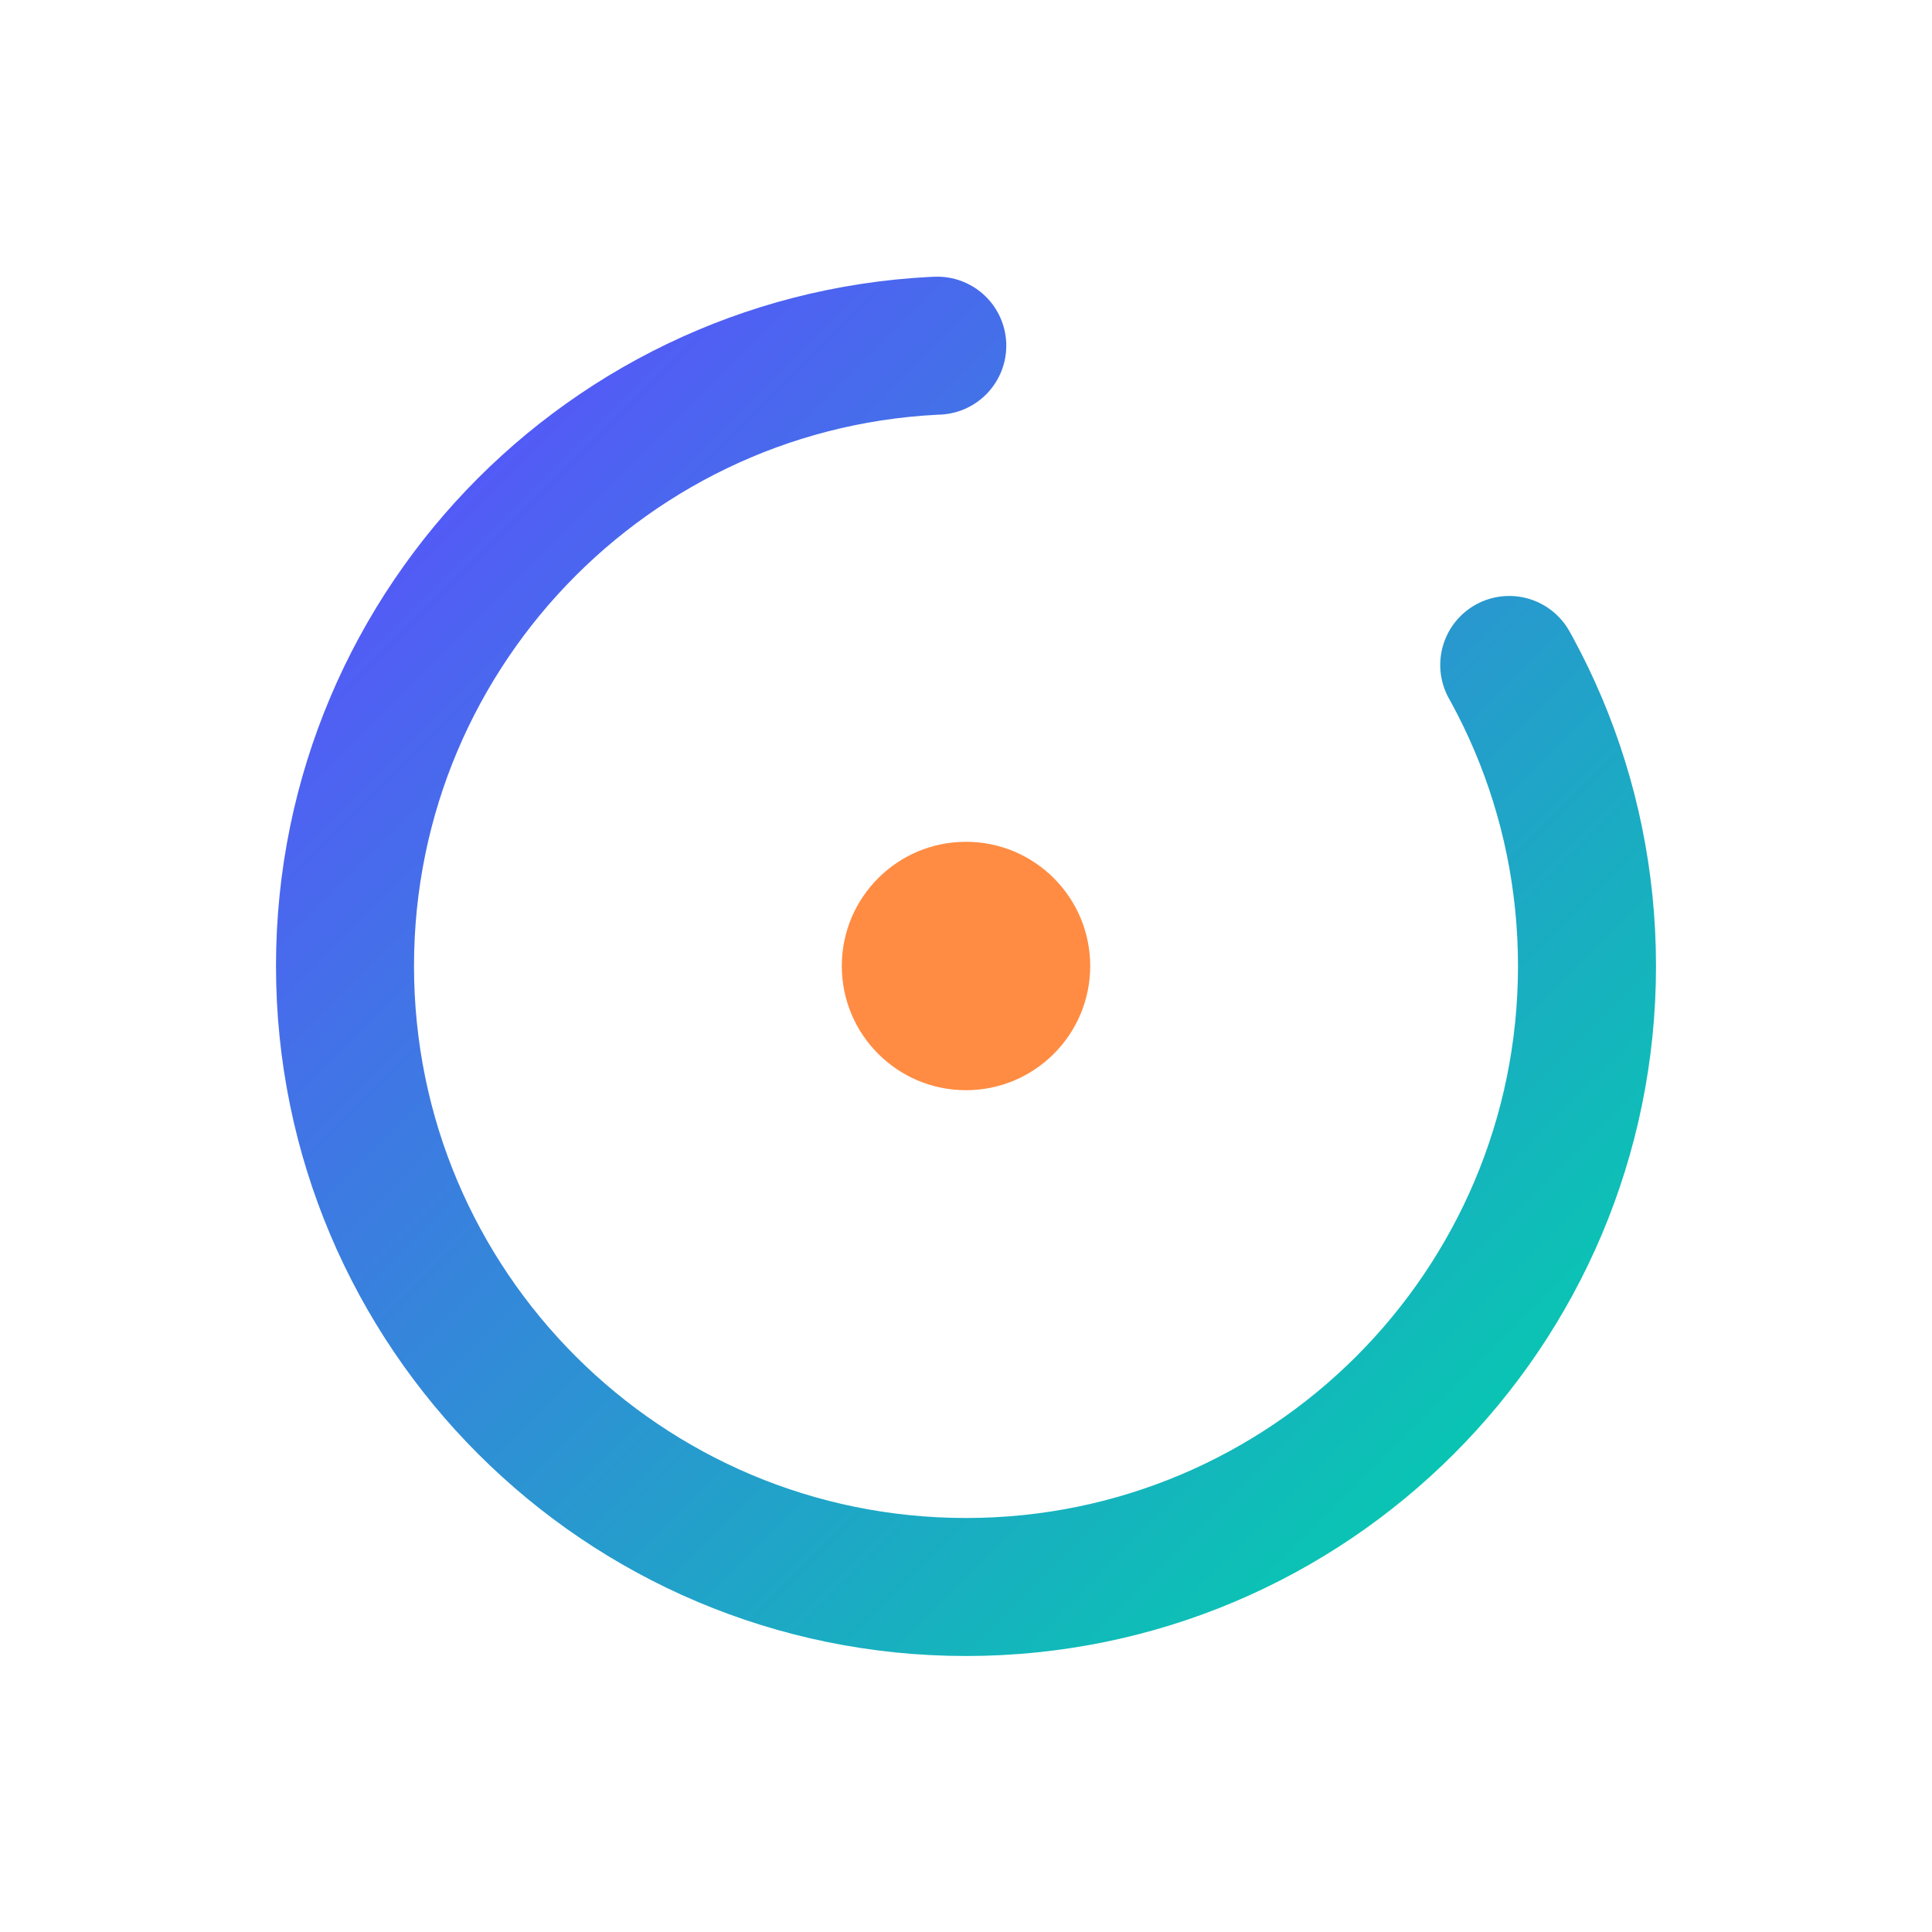
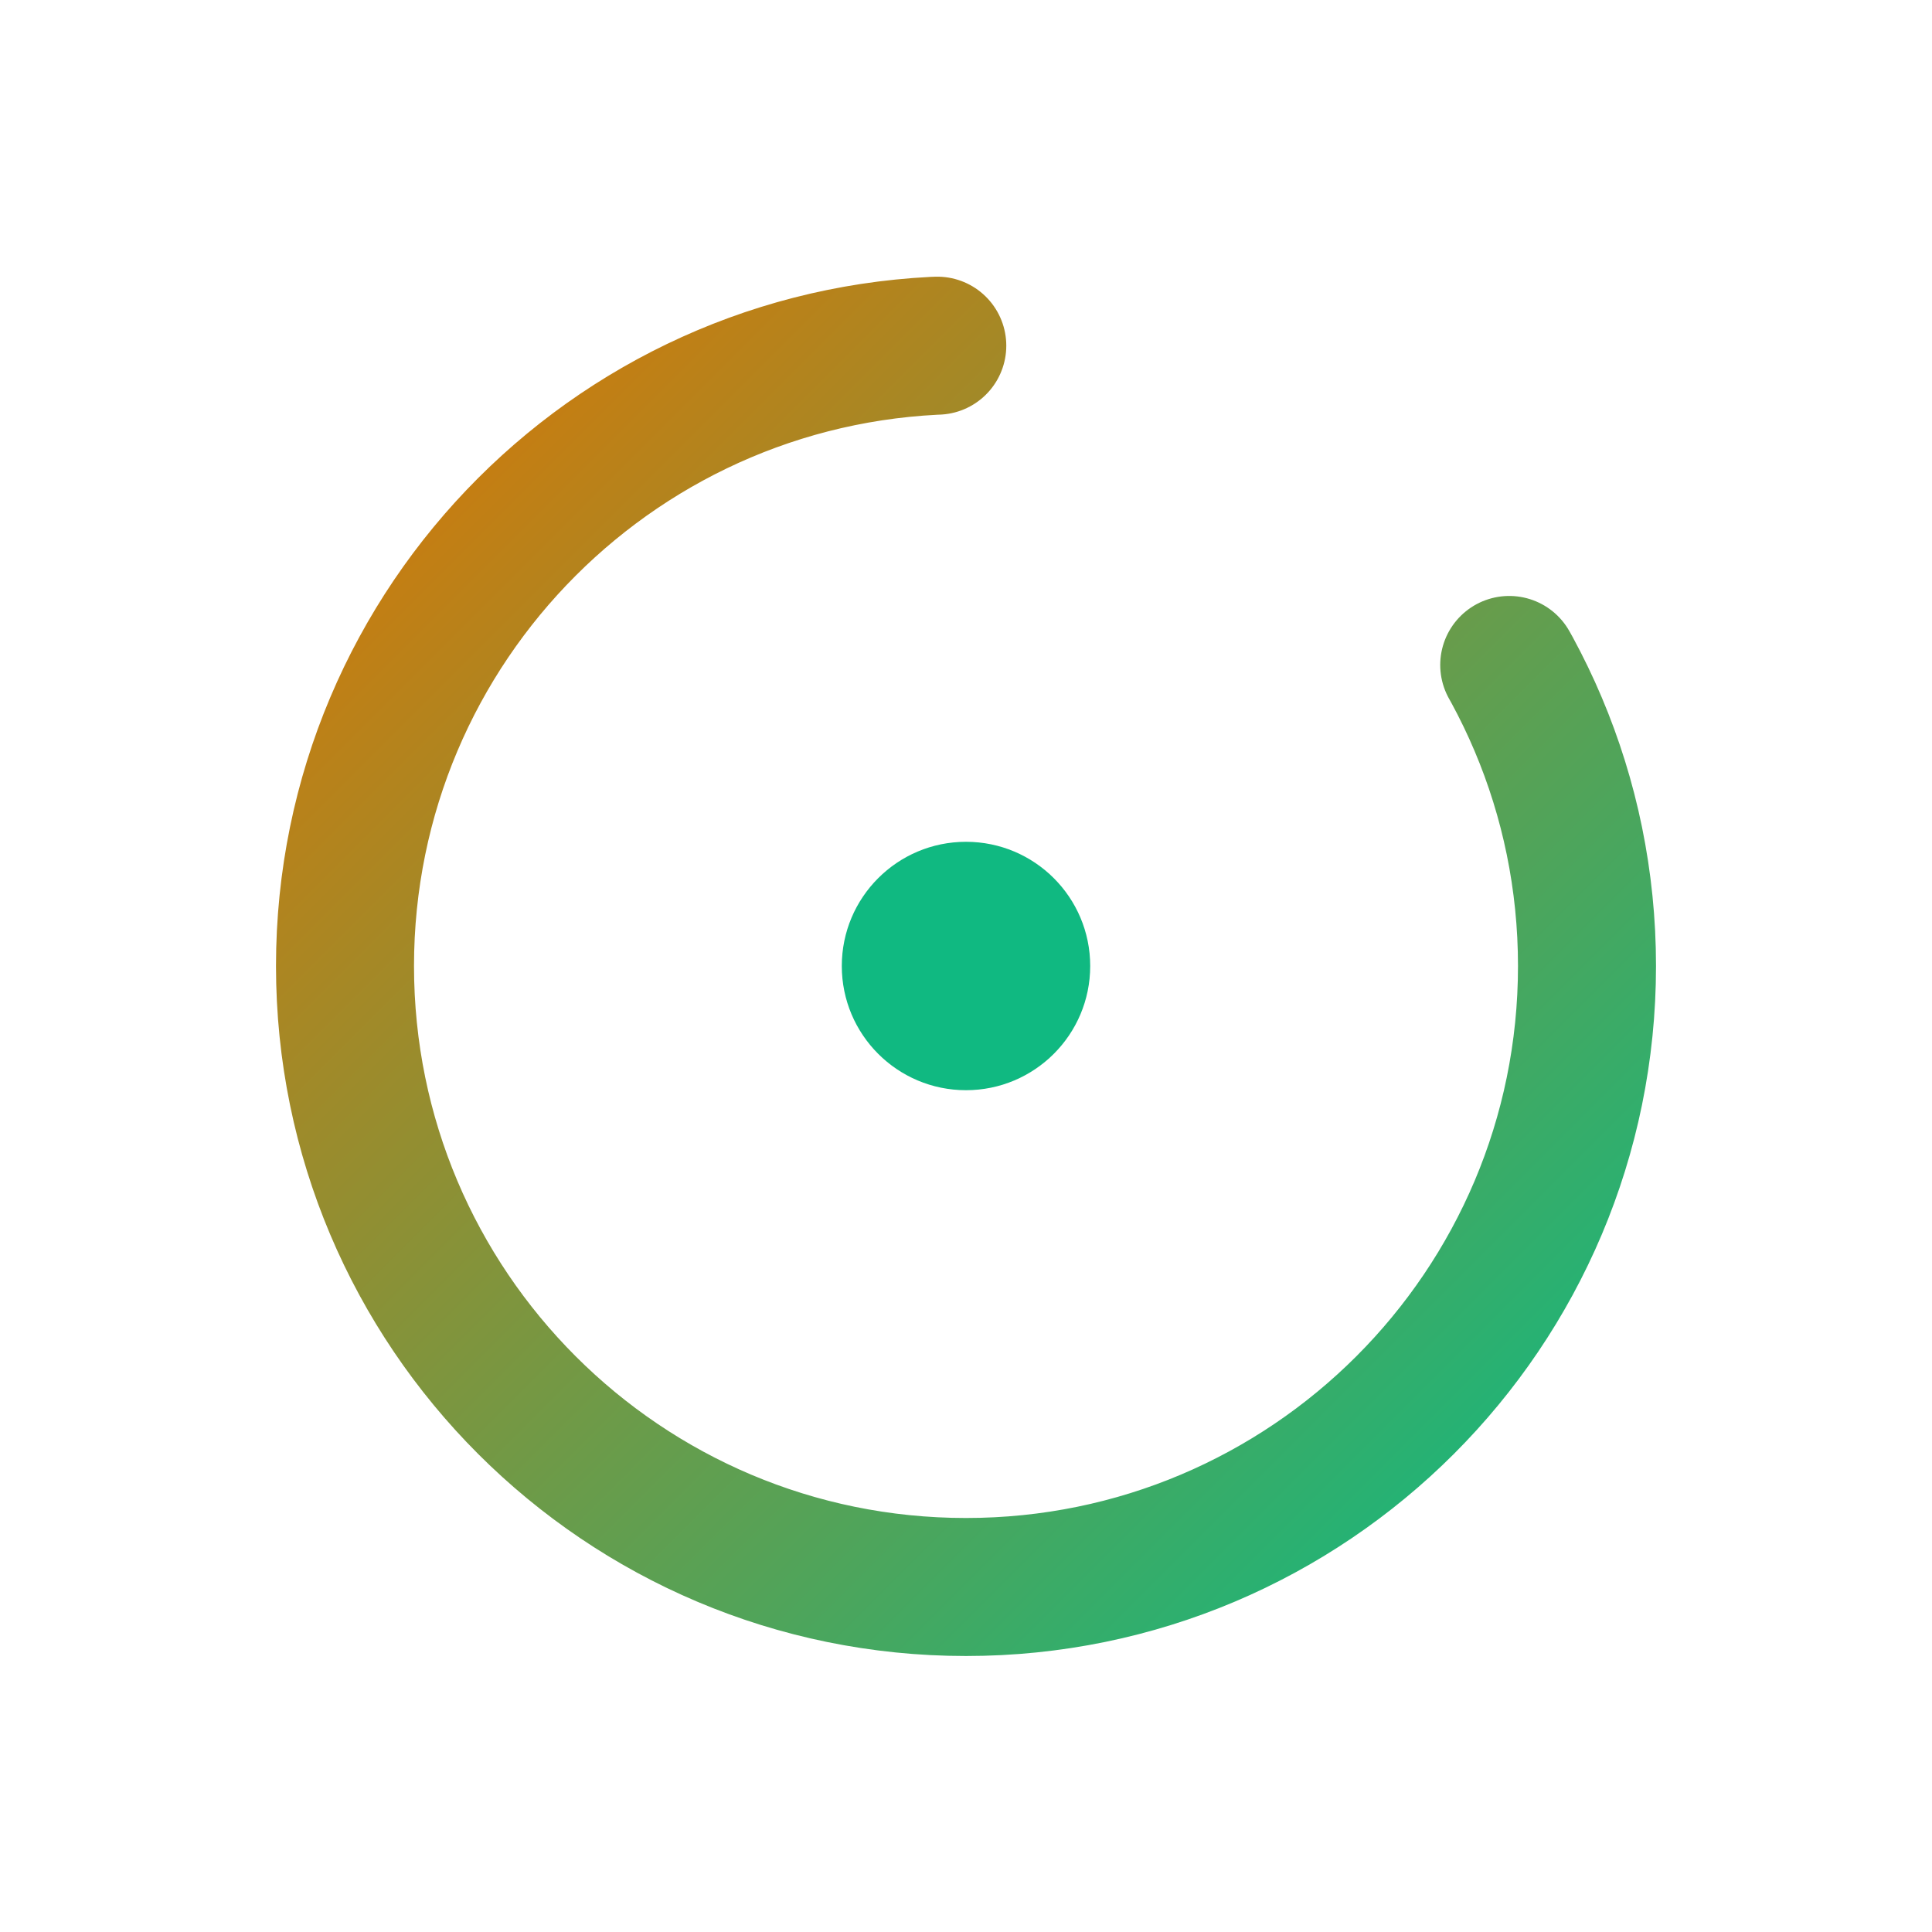
<svg xmlns="http://www.w3.org/2000/svg" viewBox="0 0 280 280" width="280" height="280">
  <defs>
    <linearGradient id="g" x1="0%" y1="0%" x2="100%" y2="100%">
-       <stop offset="0%" stop-color="#5C4DFF" />
-       <stop offset="100%" stop-color="#00D2AA" />
+       <stop offset="0%" stop-color="#D97706" />
+       <stop offset="100%" stop-color="#10B981" />
    </linearGradient>
  </defs>
  <circle cx="140" cy="140" r="90" fill="none" stroke="url(#g)" stroke-width="20" stroke-linecap="round" stroke-dasharray="420 100" />
-   <circle cx="140" cy="140" r="18" fill="#FF8C42" />
+   <circle cx="140" cy="140" r="18" fill="#10B981" />
</svg>
